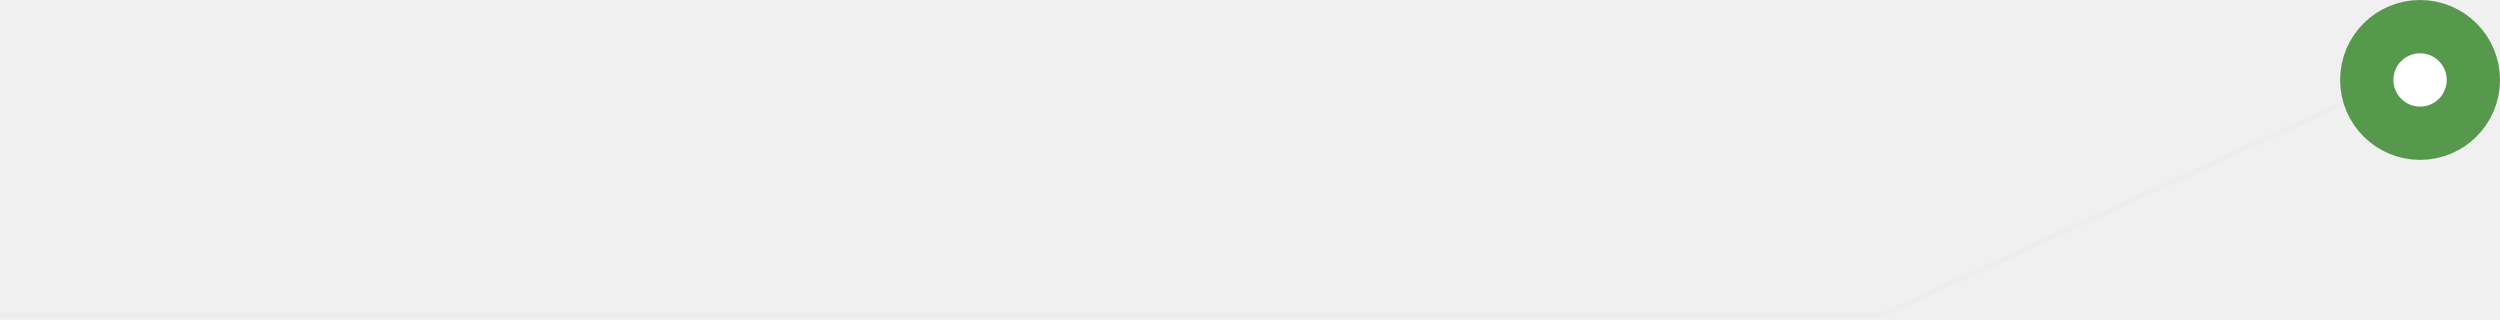
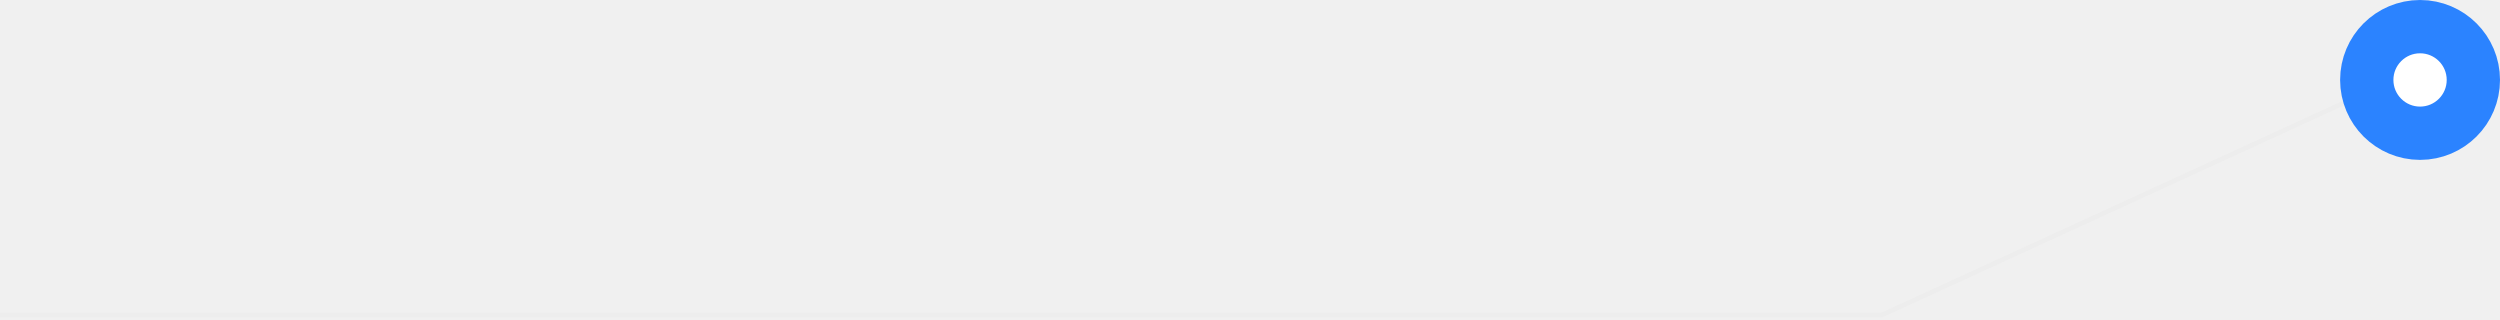
<svg xmlns="http://www.w3.org/2000/svg" width="516" height="66" viewBox="0 0 516 66" fill="none">
  <path d="M0 65H388.454L493 17" stroke="#EDEDED" />
-   <rect x="488.5" y="5.5" width="22" height="22" rx="11" fill="white" stroke="#56994C" stroke-width="11" />
+   <rect x="488.5" y="5.5" width="22" height="22" rx="11" fill="white" stroke="#2B83FF" stroke-width="11" />
</svg>
